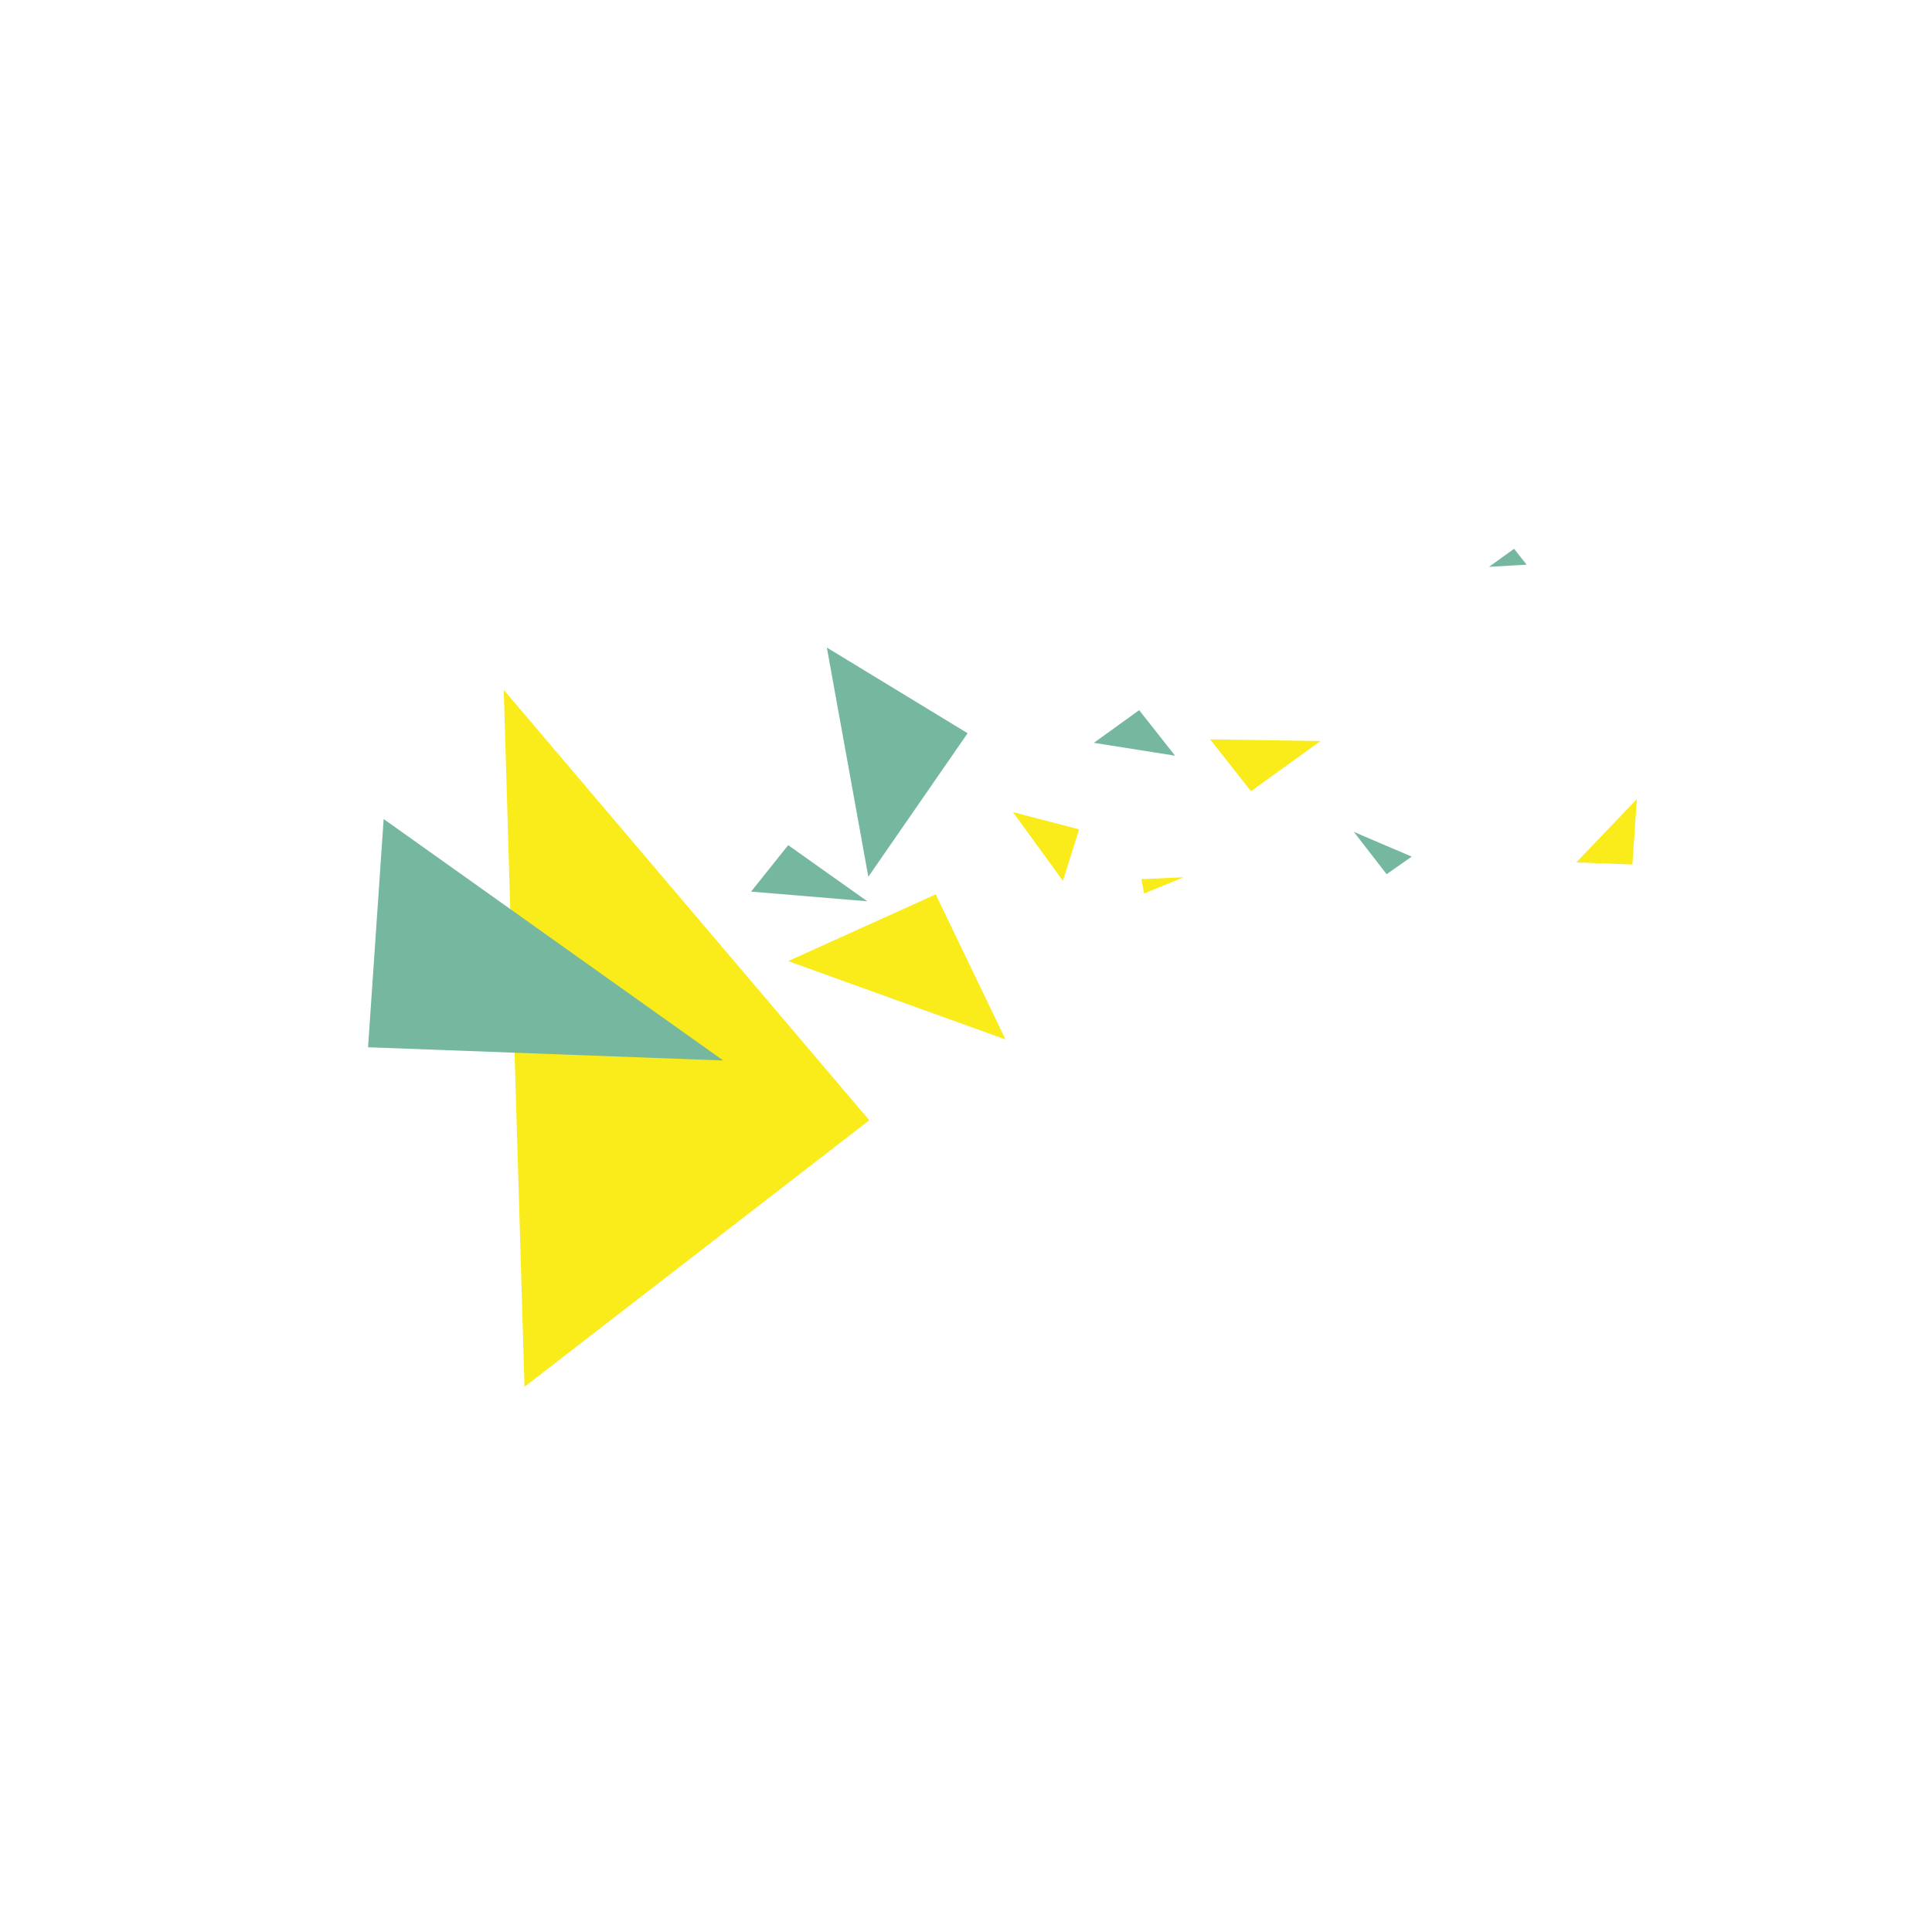
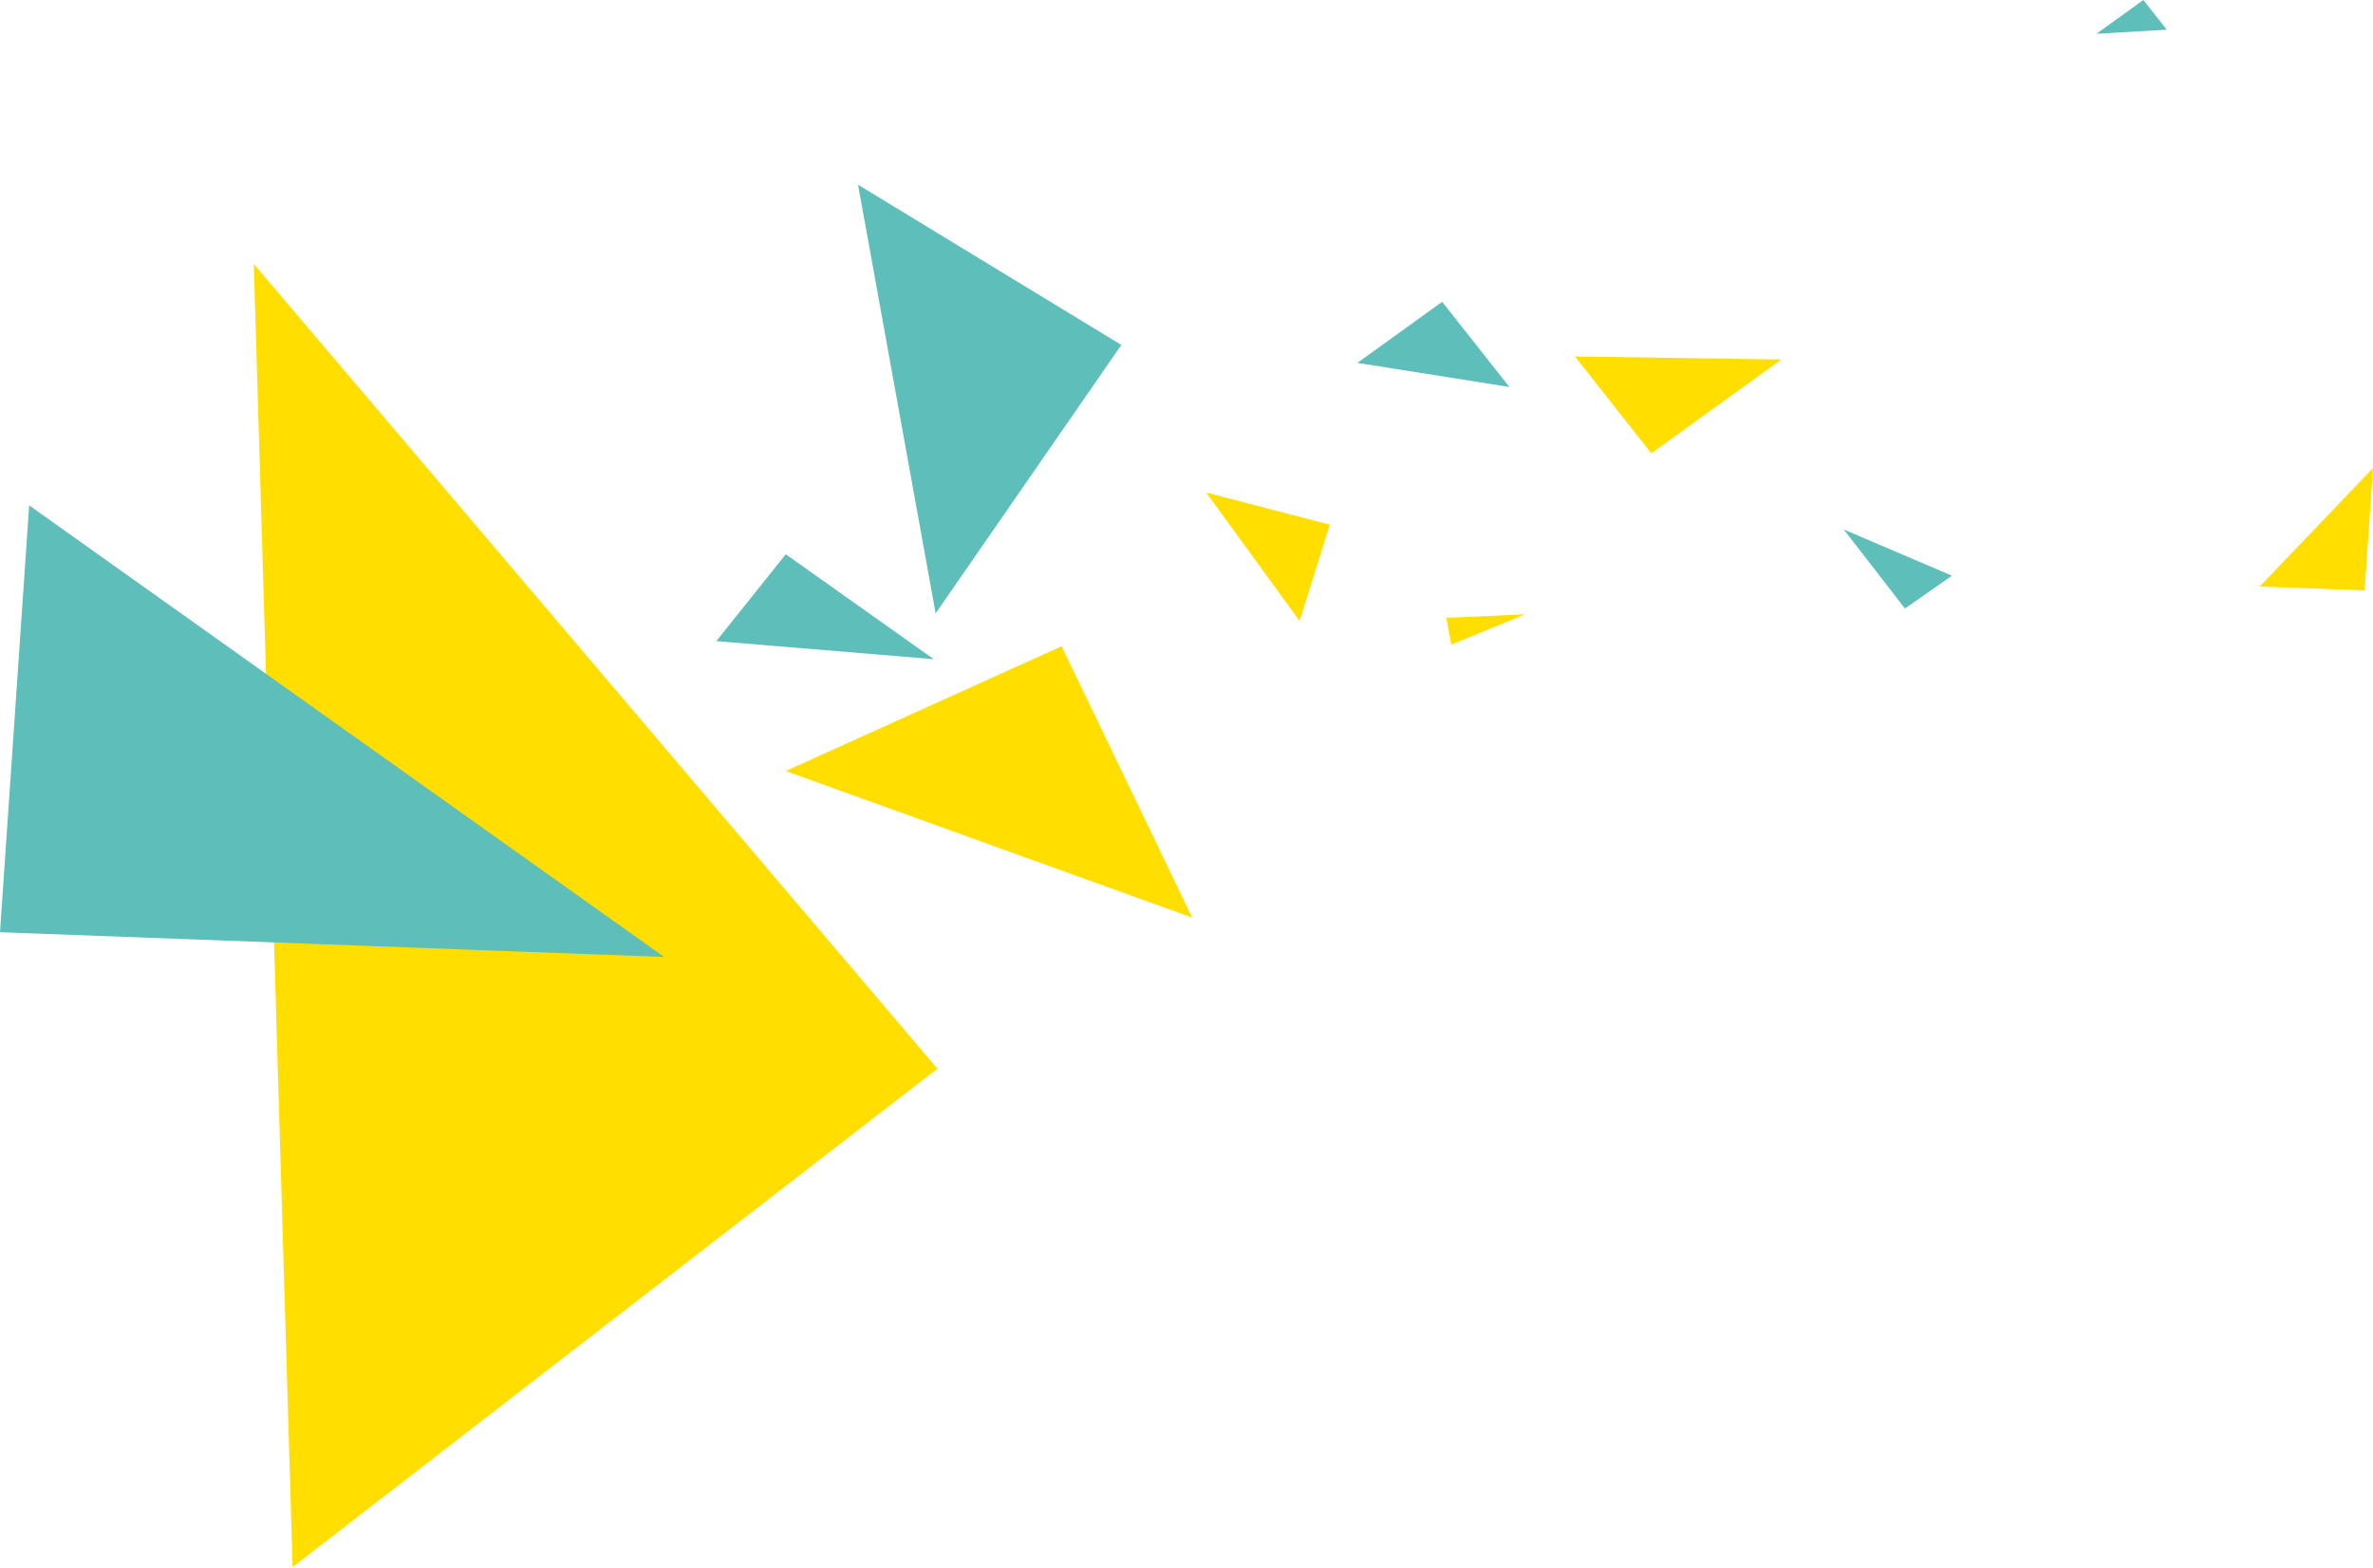
- <svg xmlns="http://www.w3.org/2000/svg" version="1.1" id="Calque_1" x="0px" y="0px" width="283.46px" height="283.46px" viewBox="0 0 283.46 283.46" enable-background="new 0 0 283.46 283.46" xml:space="preserve">
-   <polygon fill="#FAEB1A" points="76.957,203.46 127.539,164.36 73.909,101.22 " />
-   <polygon fill="#FAEB1A" points="147.529,152.507 115.638,141.012 137.285,131.221 " />
-   <polygon fill="#FAEB1A" points="193.75,108.722 177.546,108.48 183.541,116.079 " />
-   <polygon fill="#FAEB1A" points="167.459,128.984 173.641,128.716 167.852,131.091 " />
-   <polygon fill="#FAEB1A" points="155.951,129.232 148.621,119.155 158.323,121.682 " />
-   <polygon fill="#FAEB1A" points="231.272,126.531 239.502,126.838 240.159,117.234 " />
-   <polygon fill="#76B7A0" points="54,153.652 106.104,155.593 56.289,120.166 " />
-   <polygon fill="#76B7A0" points="141.967,107.579 127.4,128.638 121.313,95.009 " />
-   <polygon fill="#76B7A0" points="167.136,104.195 172.406,110.876 160.488,108.986 " />
-   <polygon fill="#76B7A0" points="203.442,128.258 198.641,122.059 207.126,125.683 " />
-   <polygon fill="#76B7A0" points="222.143,80.517 218.466,83.166 223.981,82.848 " />
-   <polygon fill="#76B7A0" points="115.643,124.001 110.195,130.816 127.253,132.235 " />
+ <svg xmlns="http://www.w3.org/2000/svg" width="186.159" height="122.943" viewBox="0 0 186.159 122.943">
+   <g transform="translate(-54 -80.517)">
+     <path d="M76.957,203.46l50.582-39.1-53.63-63.14Z" fill="#ffde00" />
+     <path d="M147.529,152.507l-31.891-11.5,21.647-9.791Z" fill="#ffde00" />
+     <path d="M193.75,108.722l-16.2-.242,5.995,7.6Z" fill="#ffde00" />
+     <path d="M167.459,128.984l6.182-.268-5.789,2.375Z" fill="#ffde00" />
+     <path d="M155.951,129.232l-7.33-10.077,9.7,2.527Z" fill="#ffde00" />
+     <path d="M231.272,126.531l8.23.307.657-9.6Z" fill="#ffde00" />
+     <path d="M54,153.652l52.1,1.941L56.289,120.166Z" fill="#5dbeba" />
+     <path d="M141.967,107.579,127.4,128.638l-6.087-33.629Z" fill="#5dbeba" />
+     <path d="M167.136,104.195l5.27,6.681-11.918-1.89Z" fill="#5dbeba" />
+     <path d="M203.442,128.258l-4.8-6.2,8.485,3.624Z" fill="#5dbeba" />
+     <path d="M222.143,80.517l-3.677,2.649,5.515-.318Z" fill="#5dbeba" />
+     <path d="M115.643,124l-5.448,6.815,17.058,1.419Z" fill="#5dbeba" />
+   </g>
</svg>
